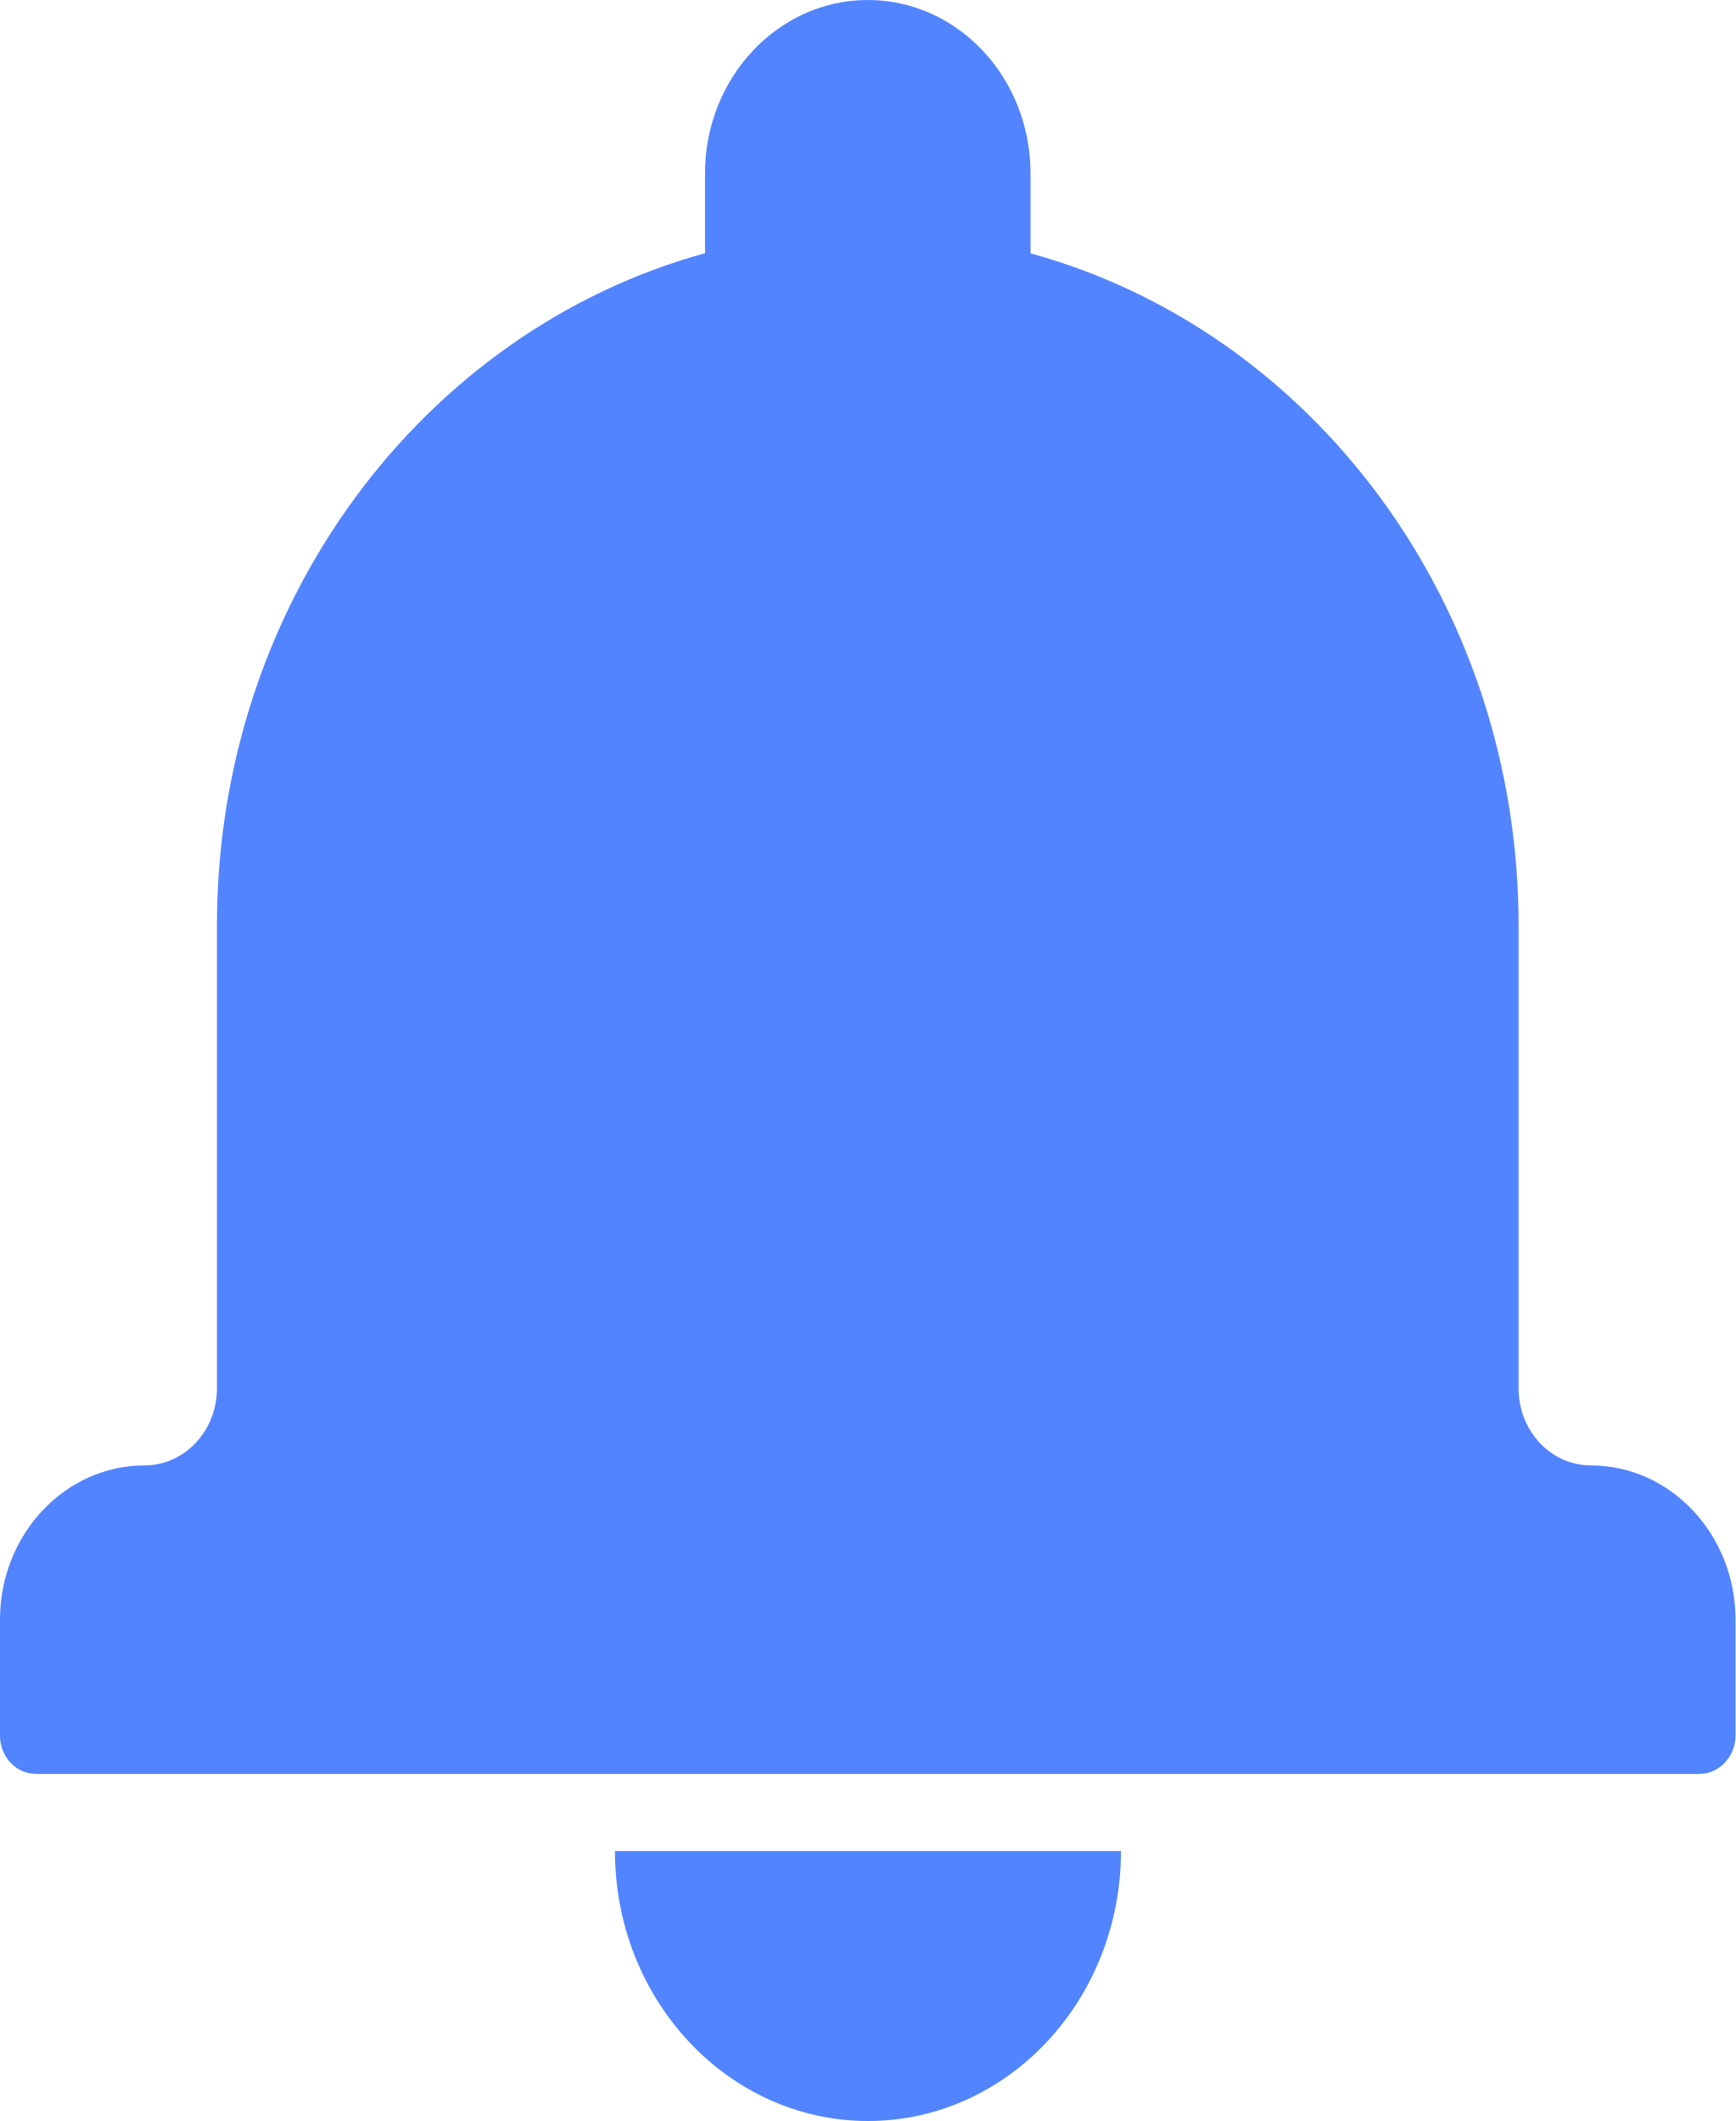
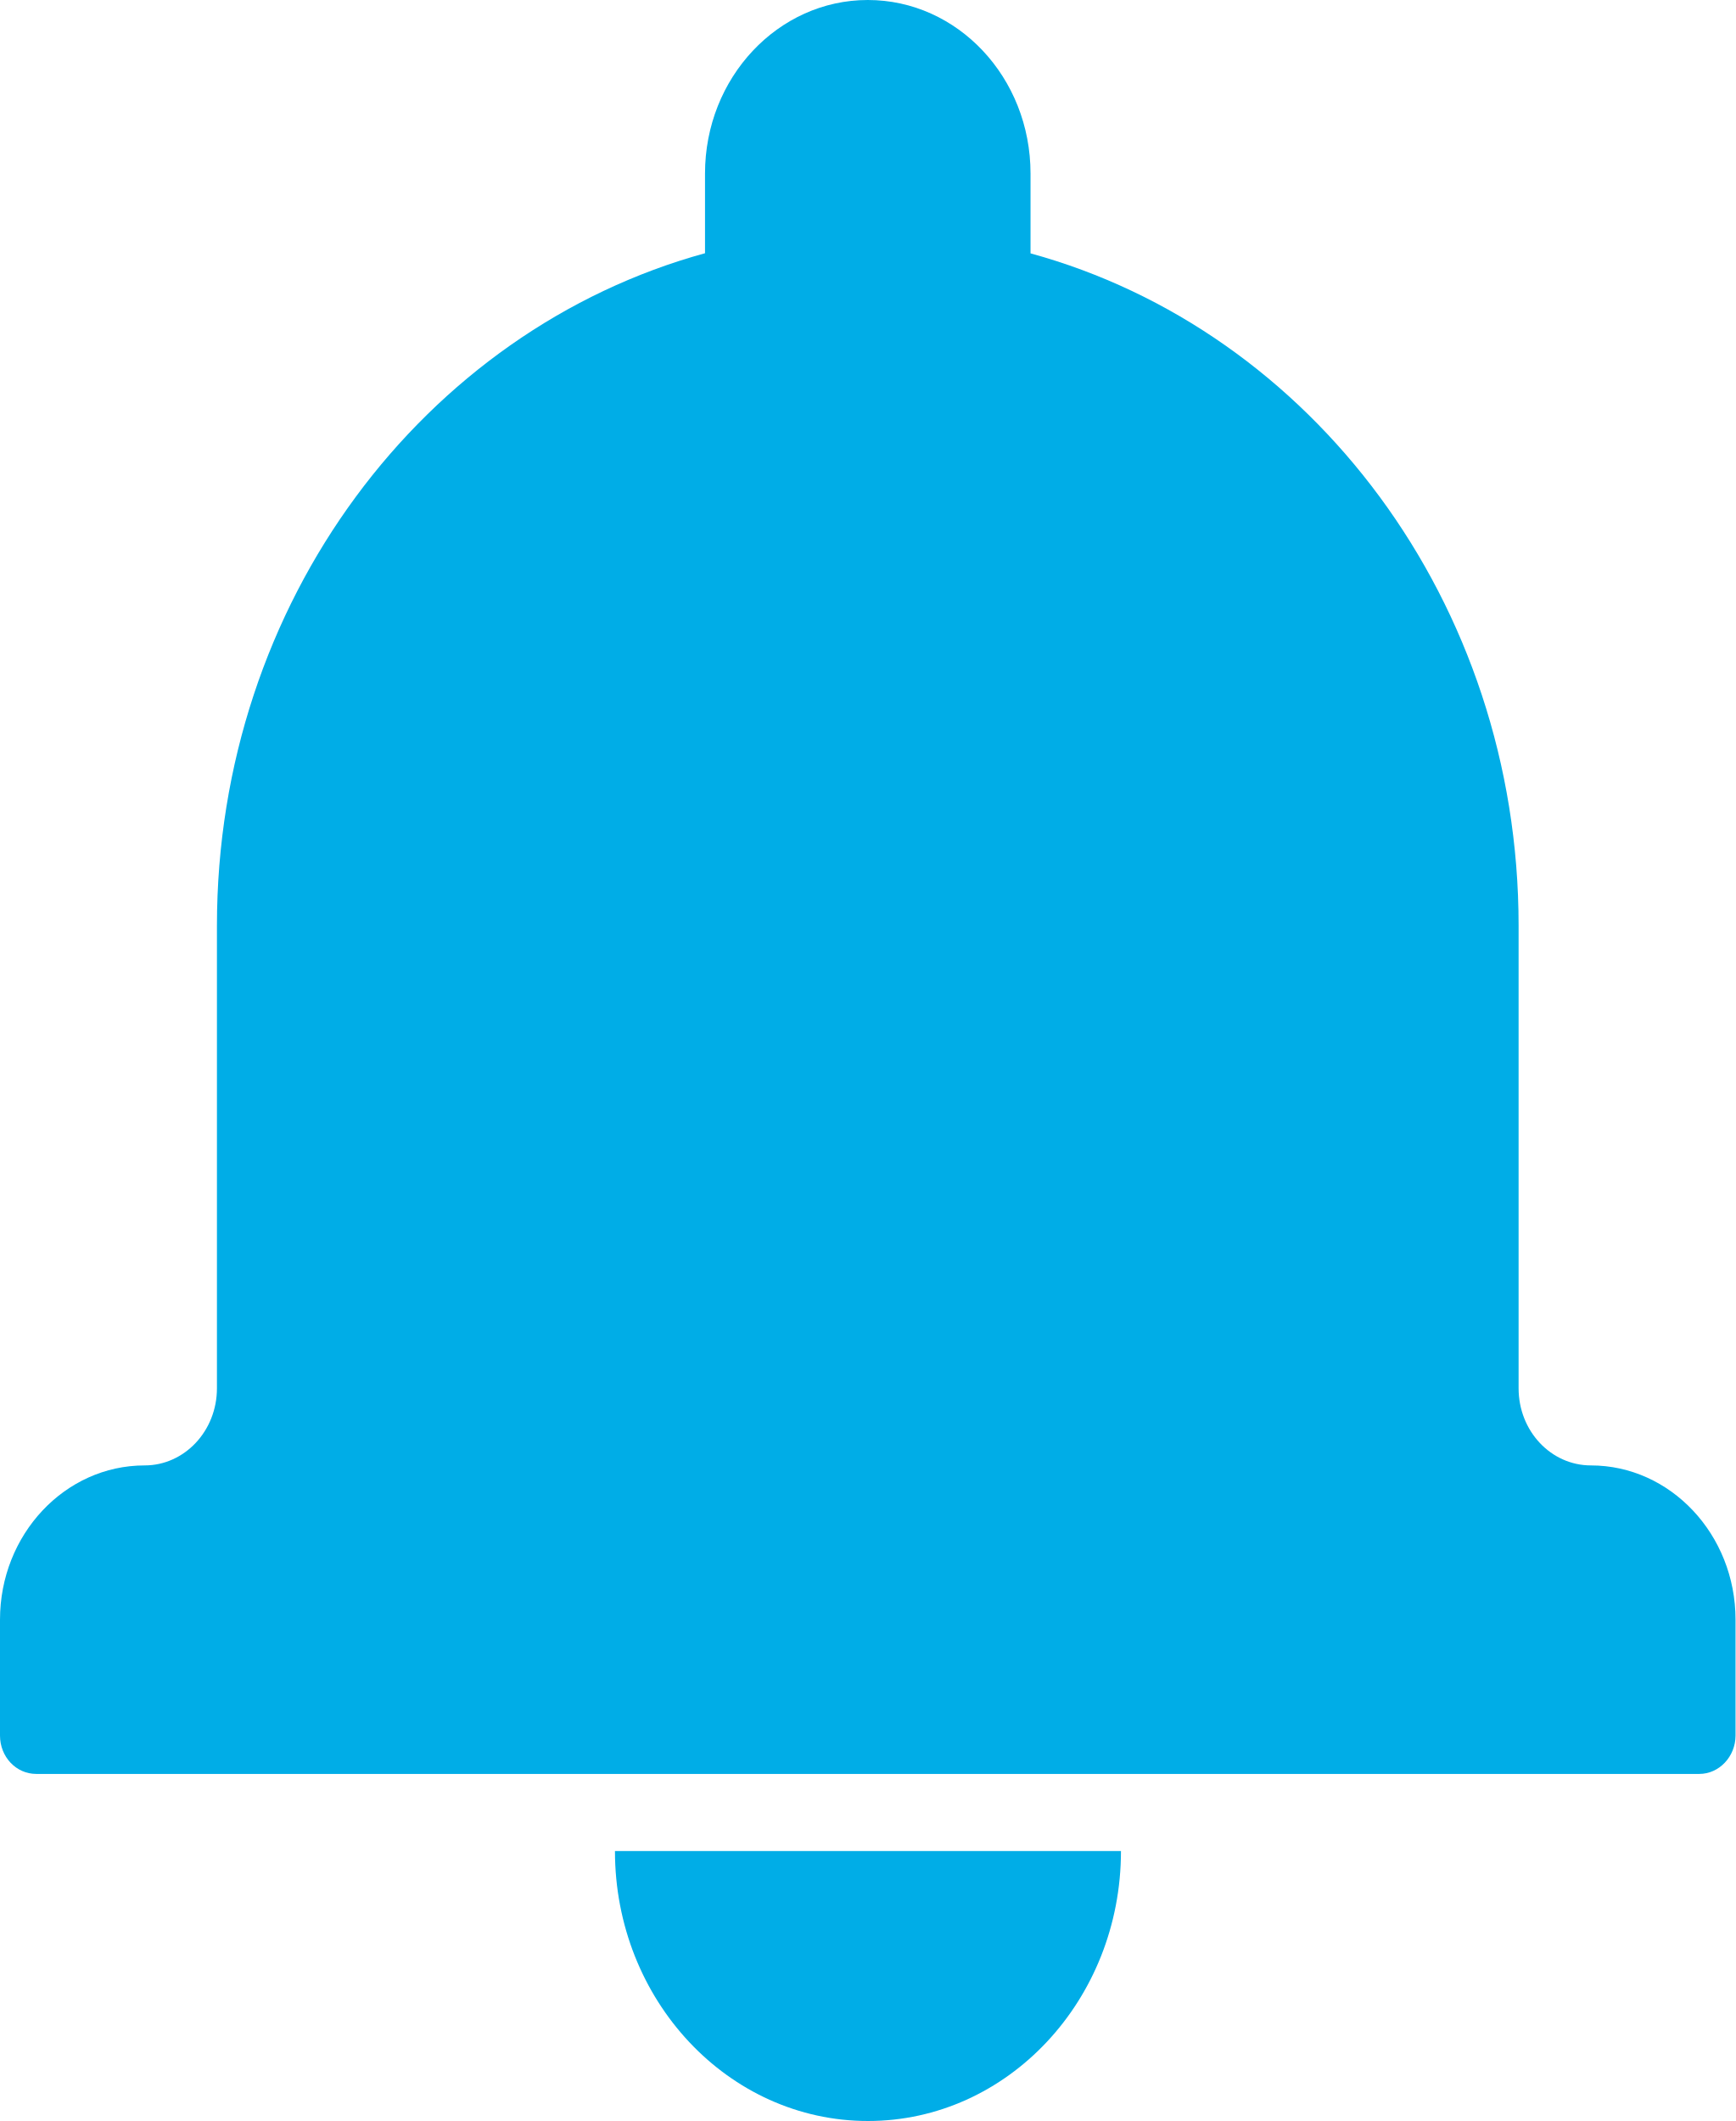
<svg xmlns="http://www.w3.org/2000/svg" width="9" height="11">
-   <path d="M3.188 9.6h2.625c0 .773-.588 1.4-1.312 1.4s-1.312-.627-1.312-1.4zm.469-8.287C2.2 1.713 1.125 3.122 1.125 4.8v2.4c0 .221-.168.4-.375.4C.336 7.6 0 7.959 0 8.4v.601C0 9.111.083 9.2.188 9.2h8.624c.104 0 .188-.091.188-.199V8.4c0-.442-.338-.8-.75-.8-.207 0-.375-.178-.375-.4V4.8c0-1.677-1.075-3.087-2.531-3.486V.9C5.344.402 4.966 0 4.5 0c-.465 0-.844.403-.844.9v.413z" fill="#5284FF" fill-rule="evenodd" />
+   <path d="M3.188 9.6h2.625c0 .773-.588 1.4-1.312 1.4s-1.312-.627-1.312-1.4zm.469-8.287C2.2 1.713 1.125 3.122 1.125 4.8v2.4c0 .221-.168.4-.375.4C.336 7.6 0 7.959 0 8.4v.601C0 9.111.083 9.2.188 9.2h8.624c.104 0 .188-.091.188-.199V8.4c0-.442-.338-.8-.75-.8-.207 0-.375-.178-.375-.4V4.8c0-1.677-1.075-3.087-2.531-3.486V.9C5.344.402 4.966 0 4.5 0c-.465 0-.844.403-.844.9v.413z" fill="#00ADE7" fill-rule="evenodd" />
</svg>
